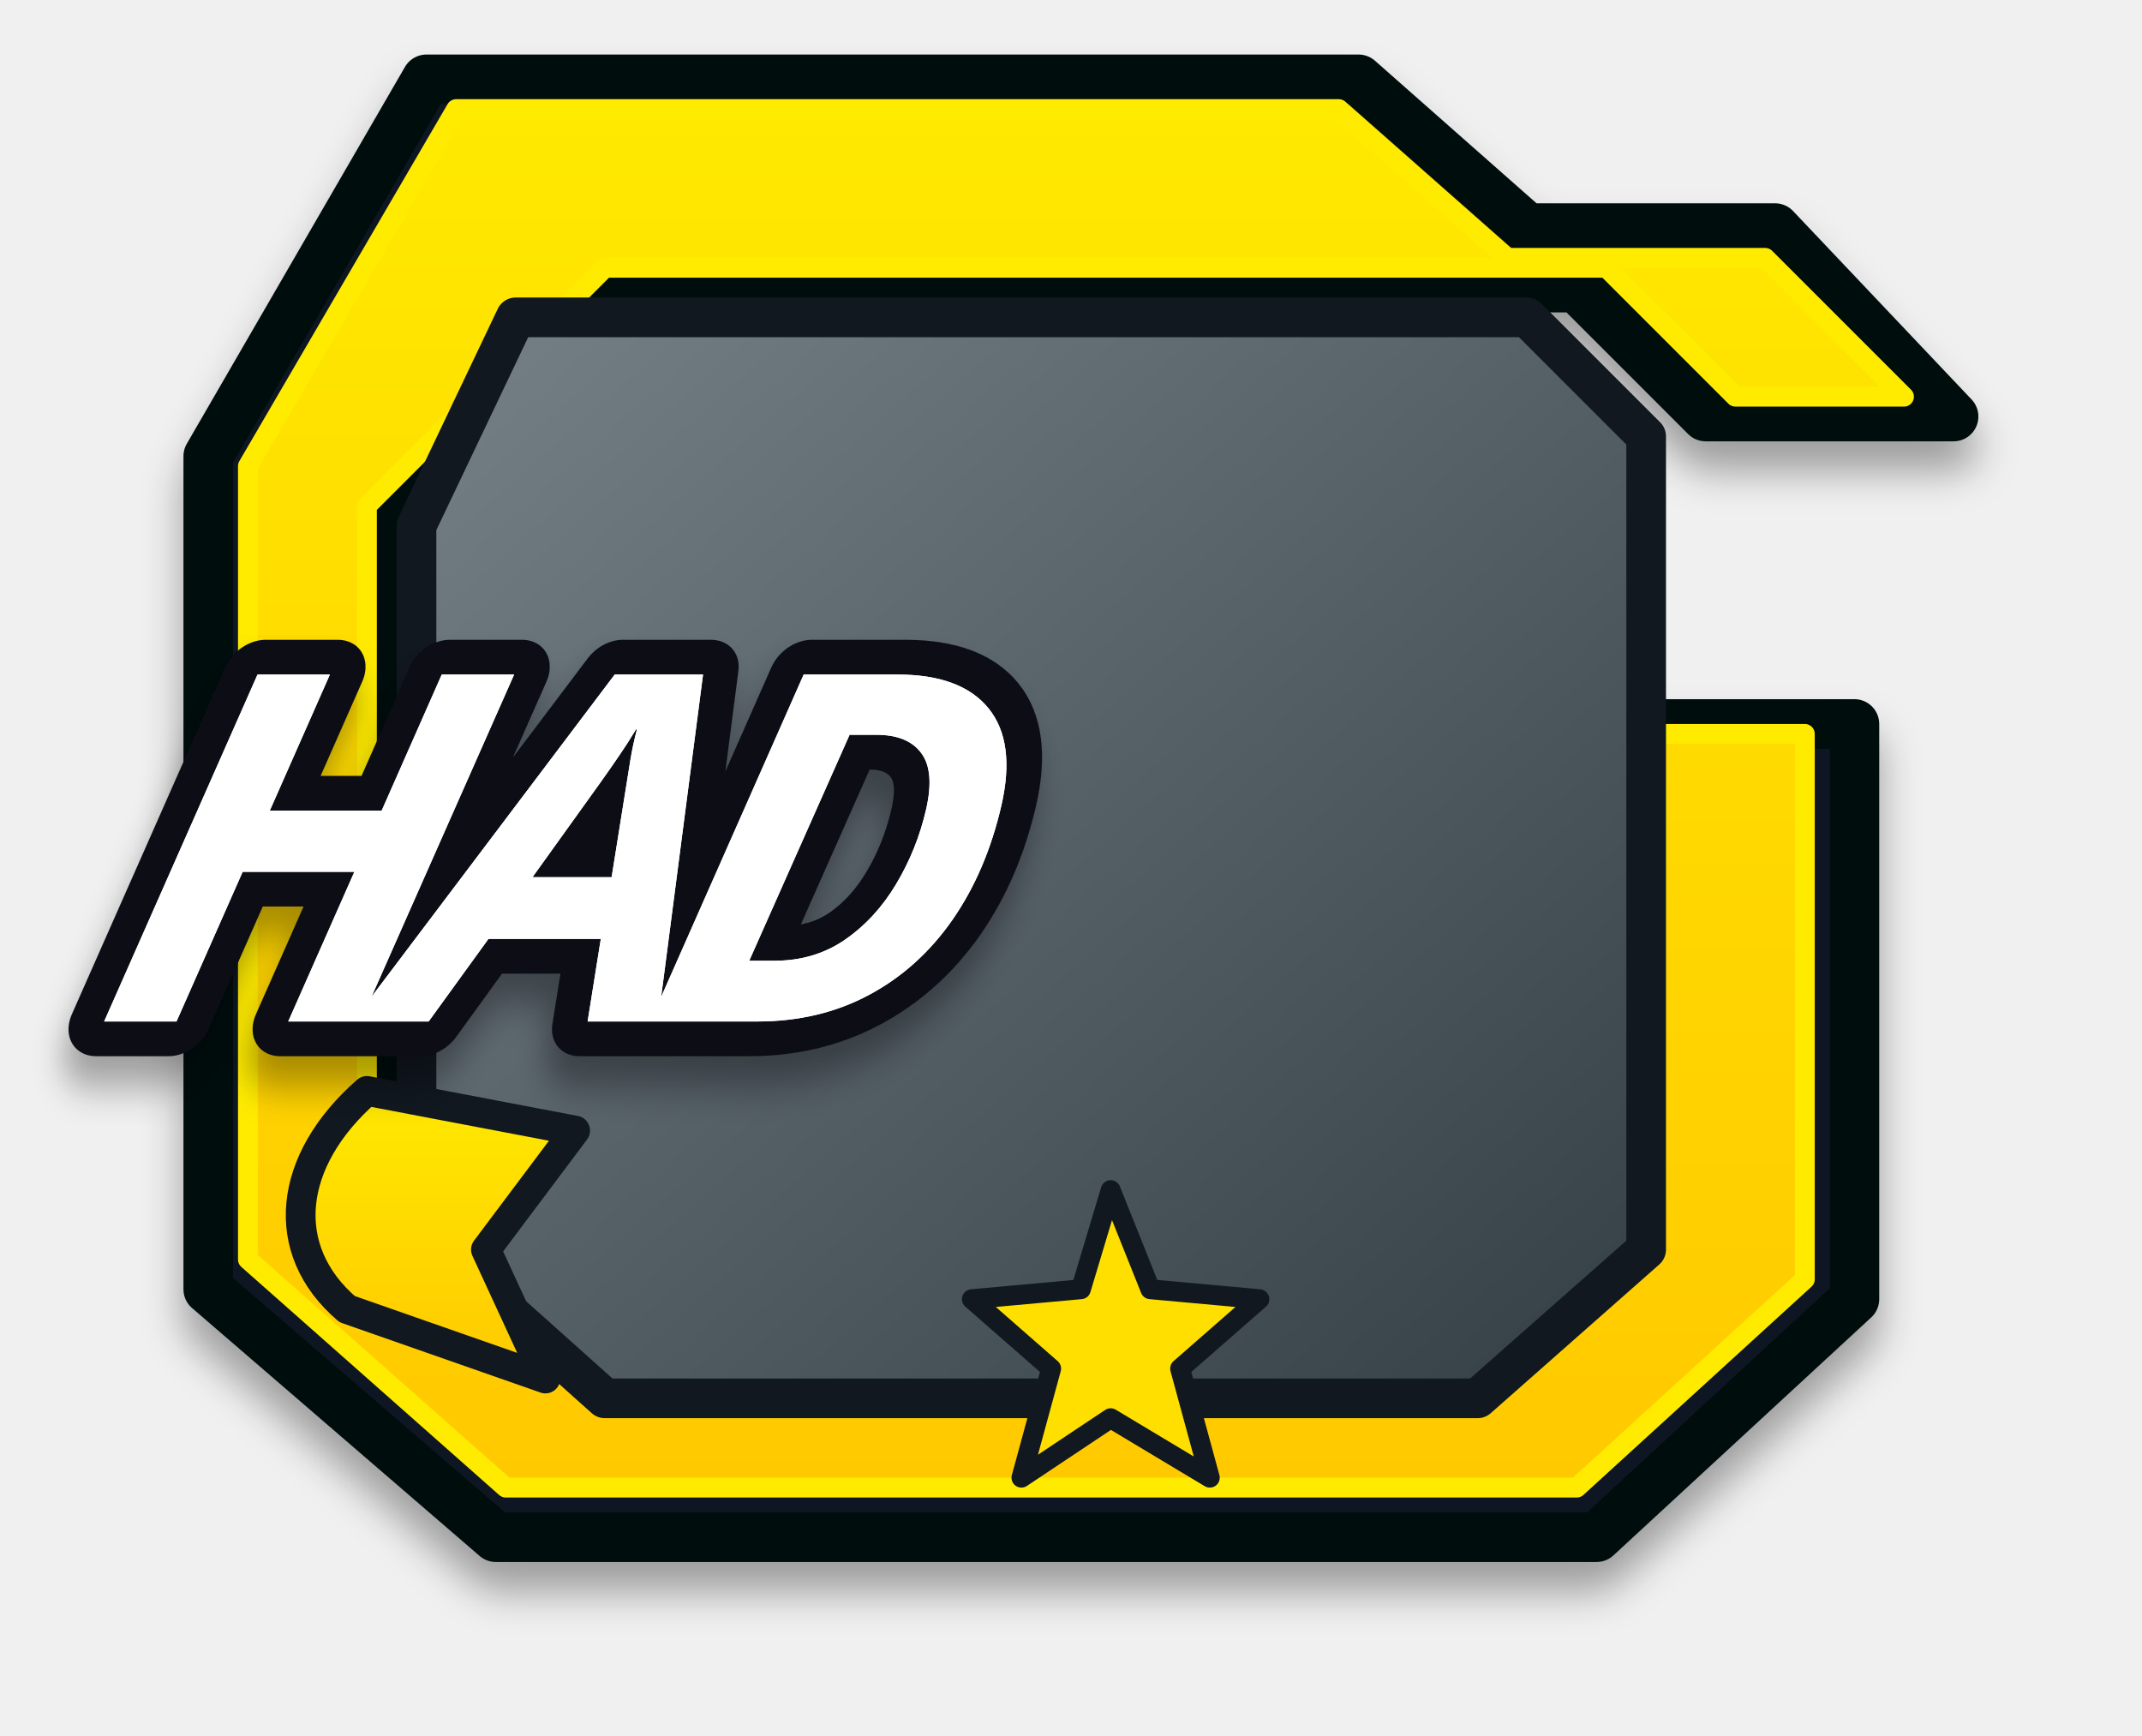
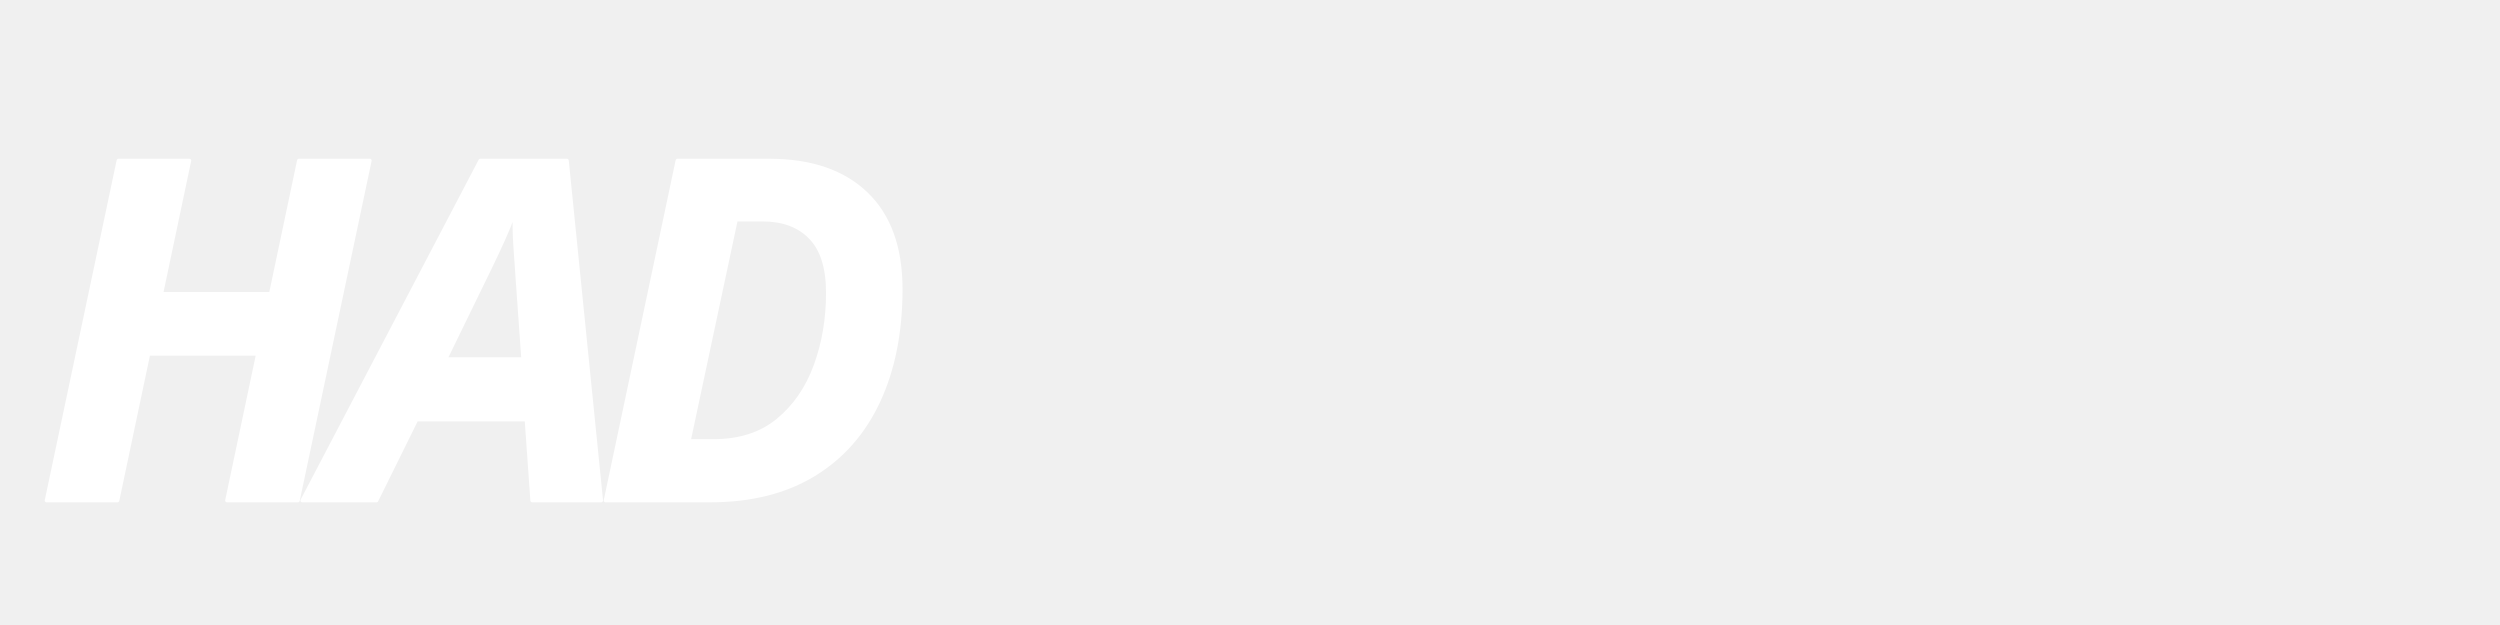
- <svg xmlns="http://www.w3.org/2000/svg" viewBox="0 0 216 175" role="img" aria-labelledby="title desc">
-   <defs>
-     <linearGradient id="shieldFill" x1="0" y1="0" x2="1" y2="1">
-       <stop offset="0" stop-color="#758087" />
-       <stop offset="1" stop-color="#343e45" />
-     </linearGradient>
-     <linearGradient id="gold" x1="0" y1="0" x2="0" y2="1">
-       <stop offset="0" stop-color="#ffe900" />
-       <stop offset="1" stop-color="#ffc900" />
-     </linearGradient>
-     <filter id="shadow" x="-20%" y="-20%" width="140%" height="150%">
-       <feDropShadow dx="0" dy="3" stdDeviation="2" flood-color="#000" flood-opacity=".35" />
-     </filter>
-   </defs>
-   <path d="M43 8h94l17 15h25l18 19h-25l-13-13H62L40 52v66l19 17h92l14-13V73h22v58l-26 24H50l-29-25V46z" fill="#101820" stroke="#05090d" stroke-width="5" stroke-linejoin="round" filter="url(#shadow)" />
-   <path d="M46 11h89l17 15h26l14 14h-17l-13-13H61L37 51v65l21 20h92l17-15V74h15v55l-23 21H51l-26-23V47z" fill="url(#gold)" stroke="#ffeb00" stroke-width="2" stroke-linejoin="round" />
-   <path d="M52 32h102l12 12v82l-17 15H61l-19-17V53z" fill="url(#shieldFill)" stroke="#111820" stroke-width="4" stroke-linejoin="round" />
-   <path d="M37 110c-8 7-9 16-2 22l20 7-6-13 9-12z" fill="url(#gold)" stroke="#111820" stroke-width="3" stroke-linejoin="round" />
-   <g transform="skewX(-13)" filter="url(#shadow)">
-     <text x="33" y="103" font-family="Arial Black, Impact, sans-serif" font-size="49" font-style="italic" font-weight="900" letter-spacing="-5" fill="#fff" stroke="#071018" stroke-width="7" stroke-linejoin="round" paint-order="stroke">HAD</text>
-     <text x="33" y="103" font-family="Arial Black, Impact, sans-serif" font-size="49" font-style="italic" font-weight="900" letter-spacing="-5" fill="#fff">HAD</text>
+ <svg xmlns="http://www.w3.org/2000/svg" viewBox="0 0 2048 512" role="img" aria-labelledby="title desc">
+   <rect width="2048" height="512" fill="none" />
+   <g fill="#fff" stroke="#fff" stroke-width="3" stroke-linejoin="round" font-family="Arial Black, Impact, sans-serif" font-style="italic" font-weight="900" letter-spacing="-30">
+     <text x="28" y="410" font-size="390" textLength="1975" lengthAdjust="spacingAndGlyphs">HAD</text>
  </g>
-   <path d="m112 120 4 10 11 1-8 7 3 11-10-6-9 6 3-11-8-7 11-1z" fill="#ffdf00" stroke="#111820" stroke-width="2" stroke-linejoin="round" />
</svg>
